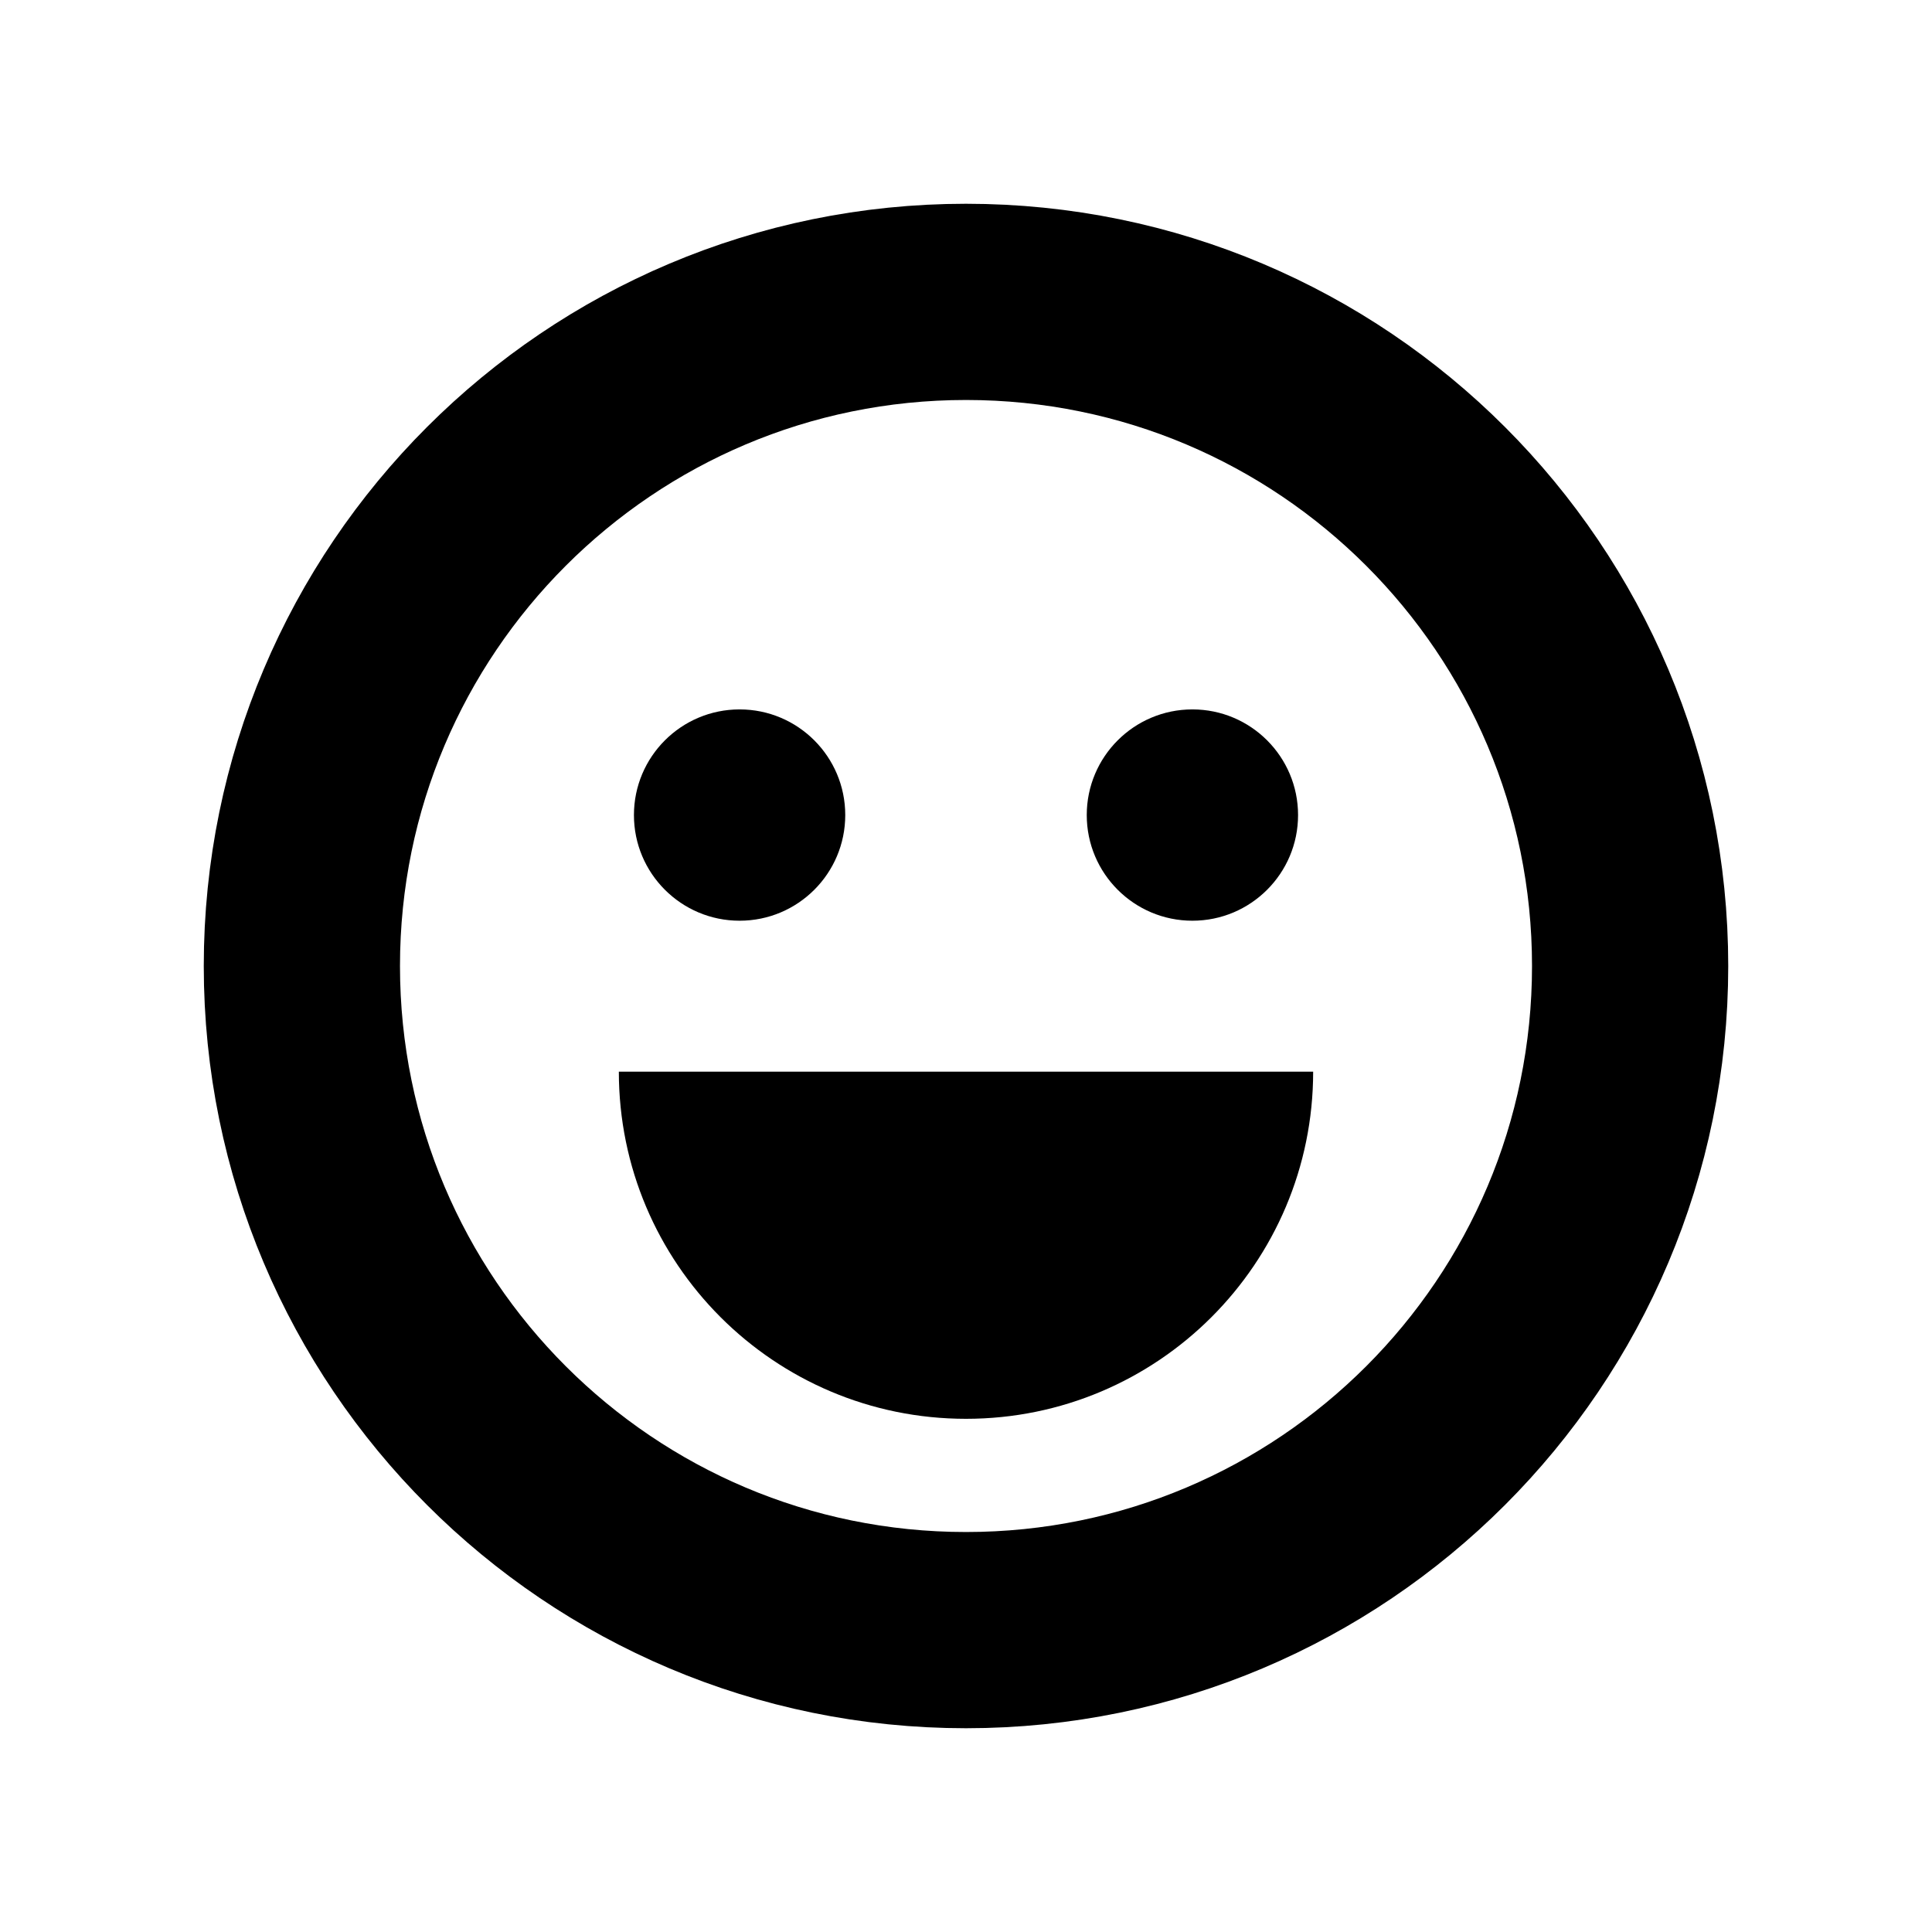
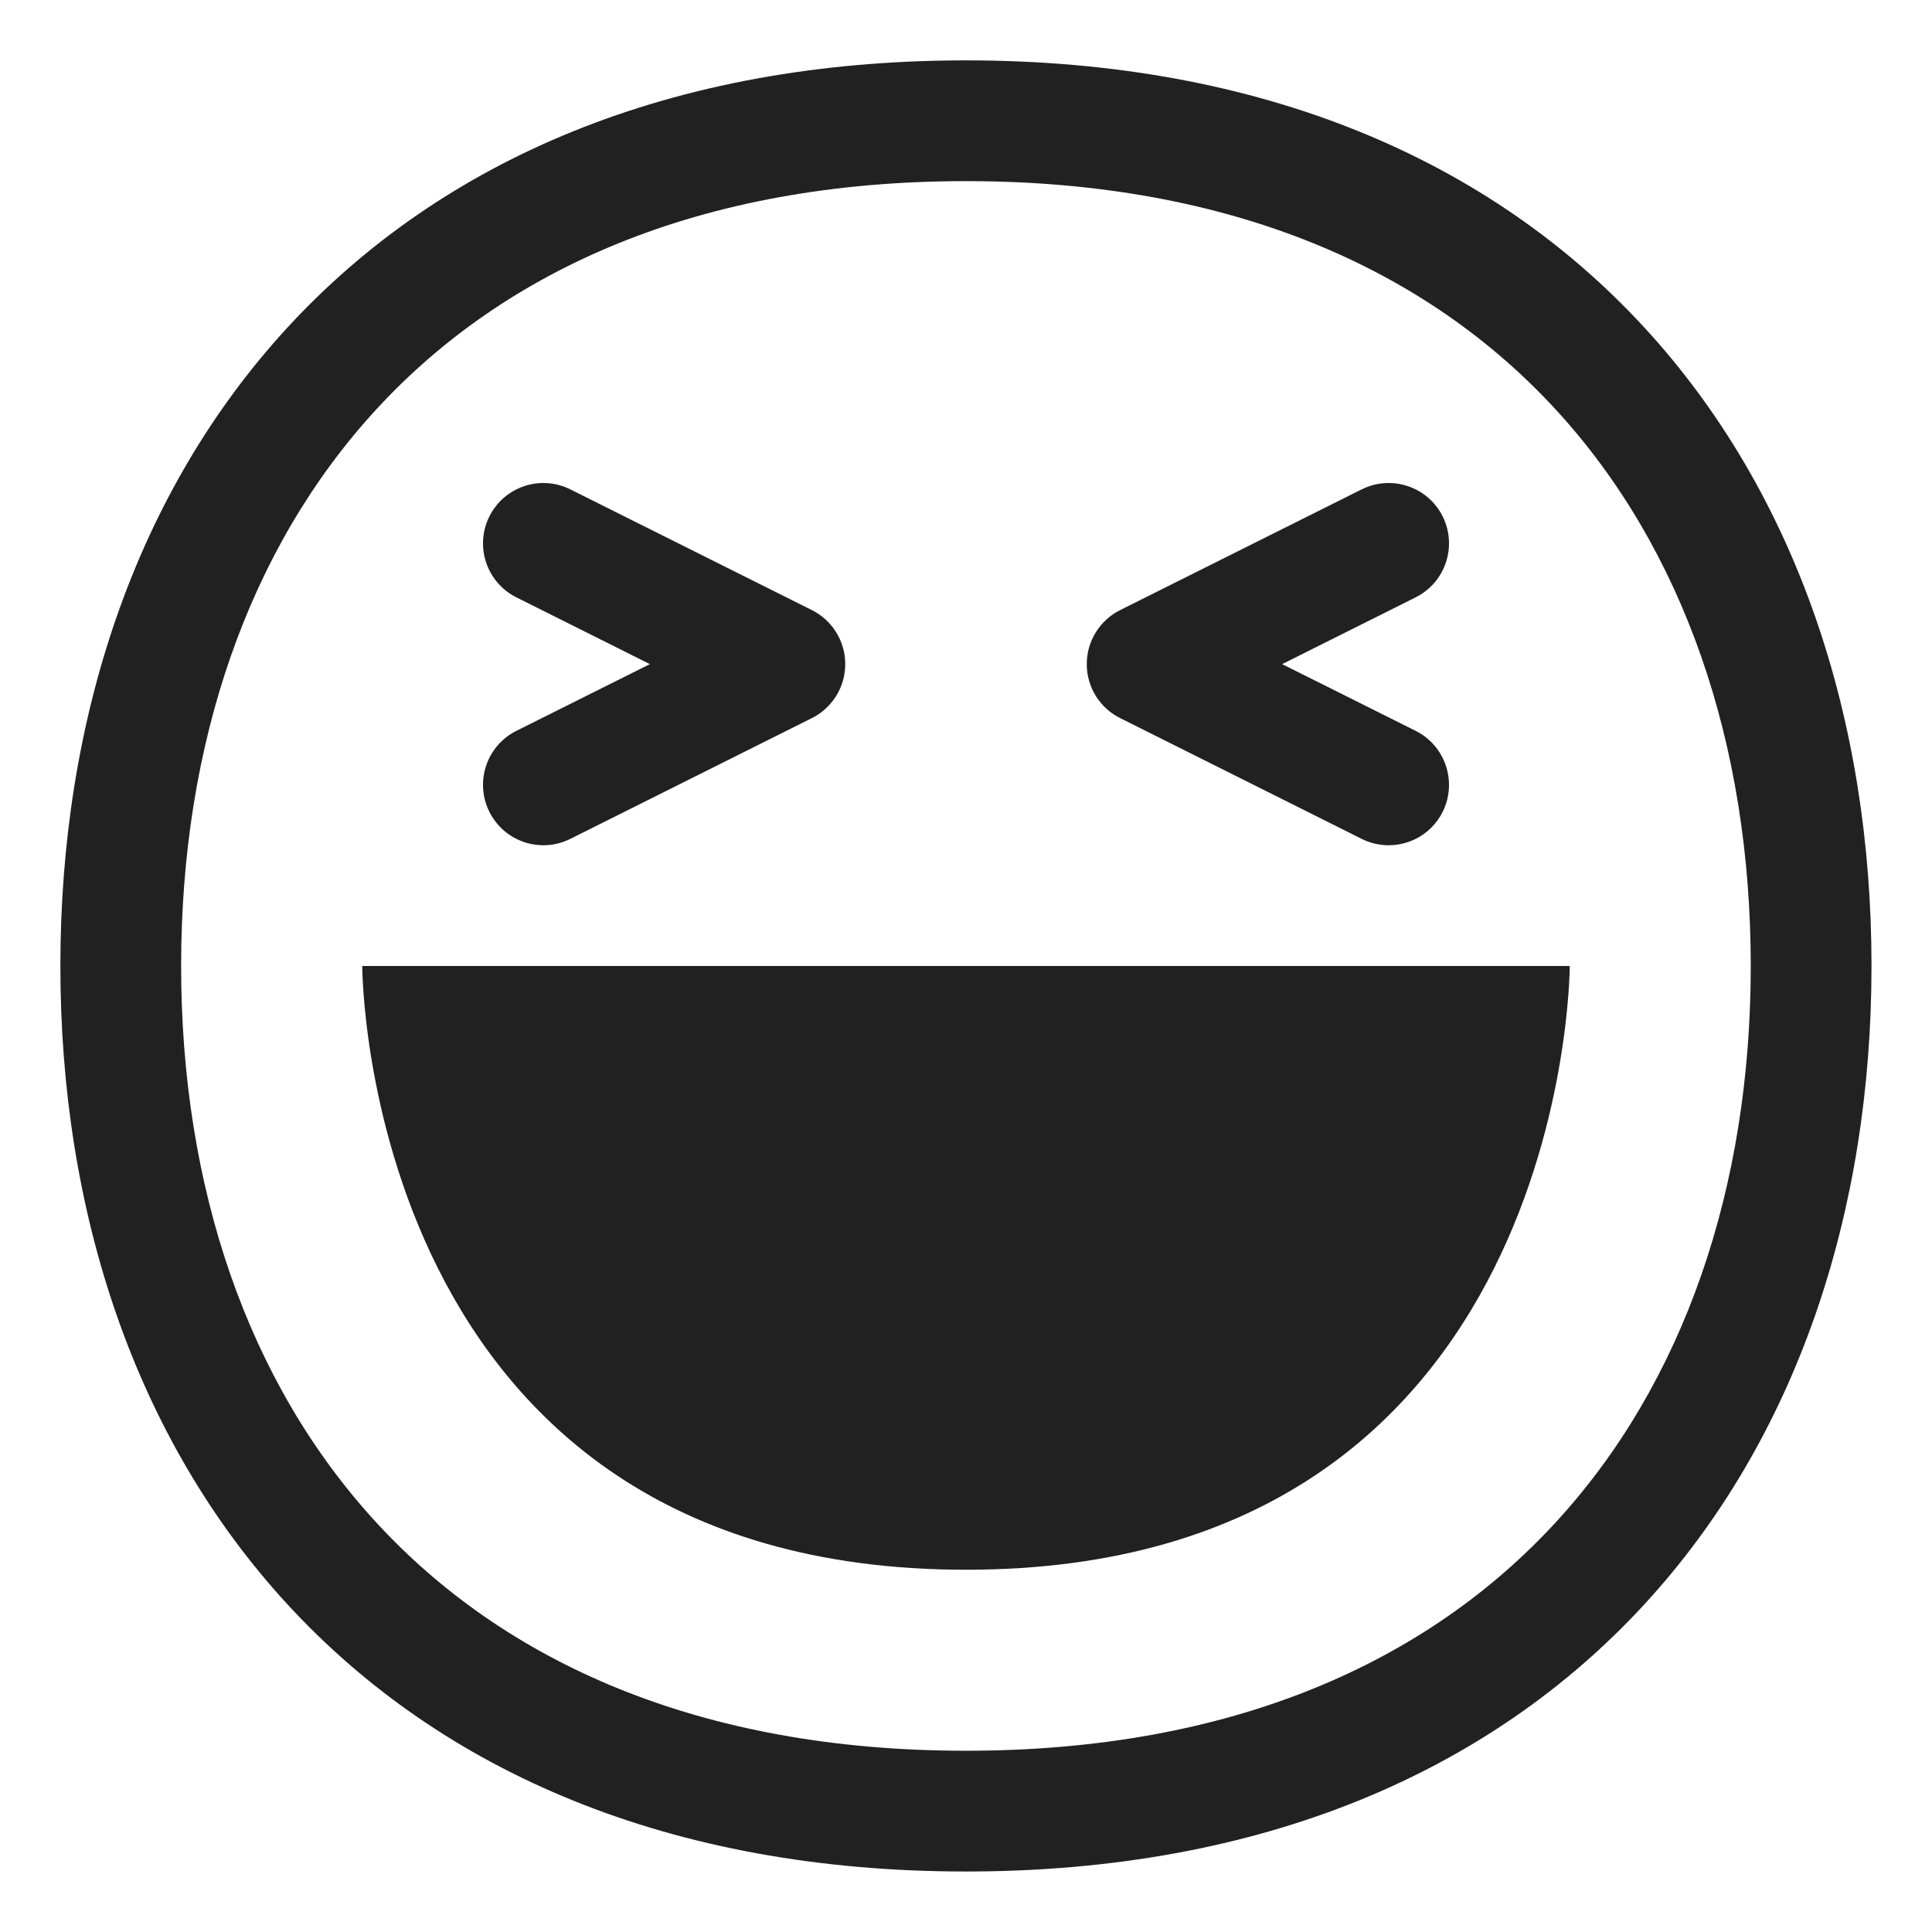
- <svg xmlns="http://www.w3.org/2000/svg" viewBox="0 0 256 256" fill="none" stroke="#000" stroke-width="26" stroke-linecap="round">
-   <circle cx="128" cy="128" r="88" />
-   <circle cx="98" cy="108" r="14" fill="#000" stroke-width="0" />
-   <circle cx="158" cy="108" r="14" fill="#000" stroke-width="0" />
-   <path d="M82 142H174A46 46 0 0 1 82 142Z" fill="#000" stroke-width="0" />
+ <svg xmlns="http://www.w3.org/2000/svg" width="32" height="32" viewBox="0 0 32 32" fill="none">
+   <path d="M9.447 8.106C8.953 7.859 8.353 8.059 8.106 8.553C7.859 9.047 8.059 9.647 8.553 9.894L10.764 11L8.553 12.105C8.059 12.352 7.859 12.953 8.106 13.447C8.353 13.941 8.953 14.141 9.447 13.894L13.447 11.894C13.786 11.725 14 11.379 14 11C14 10.621 13.786 10.275 13.447 10.105L9.447 8.106Z" fill="#212121" />
+   <path d="M22.553 8.106C23.047 7.859 23.648 8.059 23.895 8.553C24.141 9.047 23.941 9.647 23.447 9.894L21.236 11L23.447 12.105C23.941 12.352 24.141 12.953 23.895 13.447C23.648 13.941 23.047 14.141 22.553 13.894L18.553 11.894C18.214 11.725 18 11.379 18 11C18 10.621 18.214 10.275 18.553 10.105L22.553 8.106Z" fill="#212121" />
+   <path d="M6 16C6 16 6 26 16 26C26 26 26 16 26 16H6Z" fill="#212121" />
+   <path d="M4.763 5.423C7.313 2.654 11.095 1 15.999 1C20.903 1 24.685 2.654 27.234 5.423C29.771 8.178 30.998 11.938 30.998 15.999C30.998 20.06 29.771 23.82 27.234 26.575C24.685 29.344 20.903 30.998 15.999 30.998C11.095 30.998 7.313 29.344 4.763 26.575C2.226 23.82 1 20.06 1 15.999C1 11.938 2.226 8.178 4.763 5.423ZM6.235 6.778C4.106 9.089 3 12.329 3 15.999C3 19.669 4.106 22.909 6.235 25.22C8.351 27.518 11.568 28.998 15.999 28.998C20.43 28.998 23.647 27.518 25.763 25.22C27.892 22.909 28.998 19.669 28.998 15.999C28.998 12.329 27.892 9.089 25.763 6.778C23.647 4.48 20.43 3 15.999 3C11.568 3 8.351 4.48 6.235 6.778Z" fill="#212121" />
</svg>
